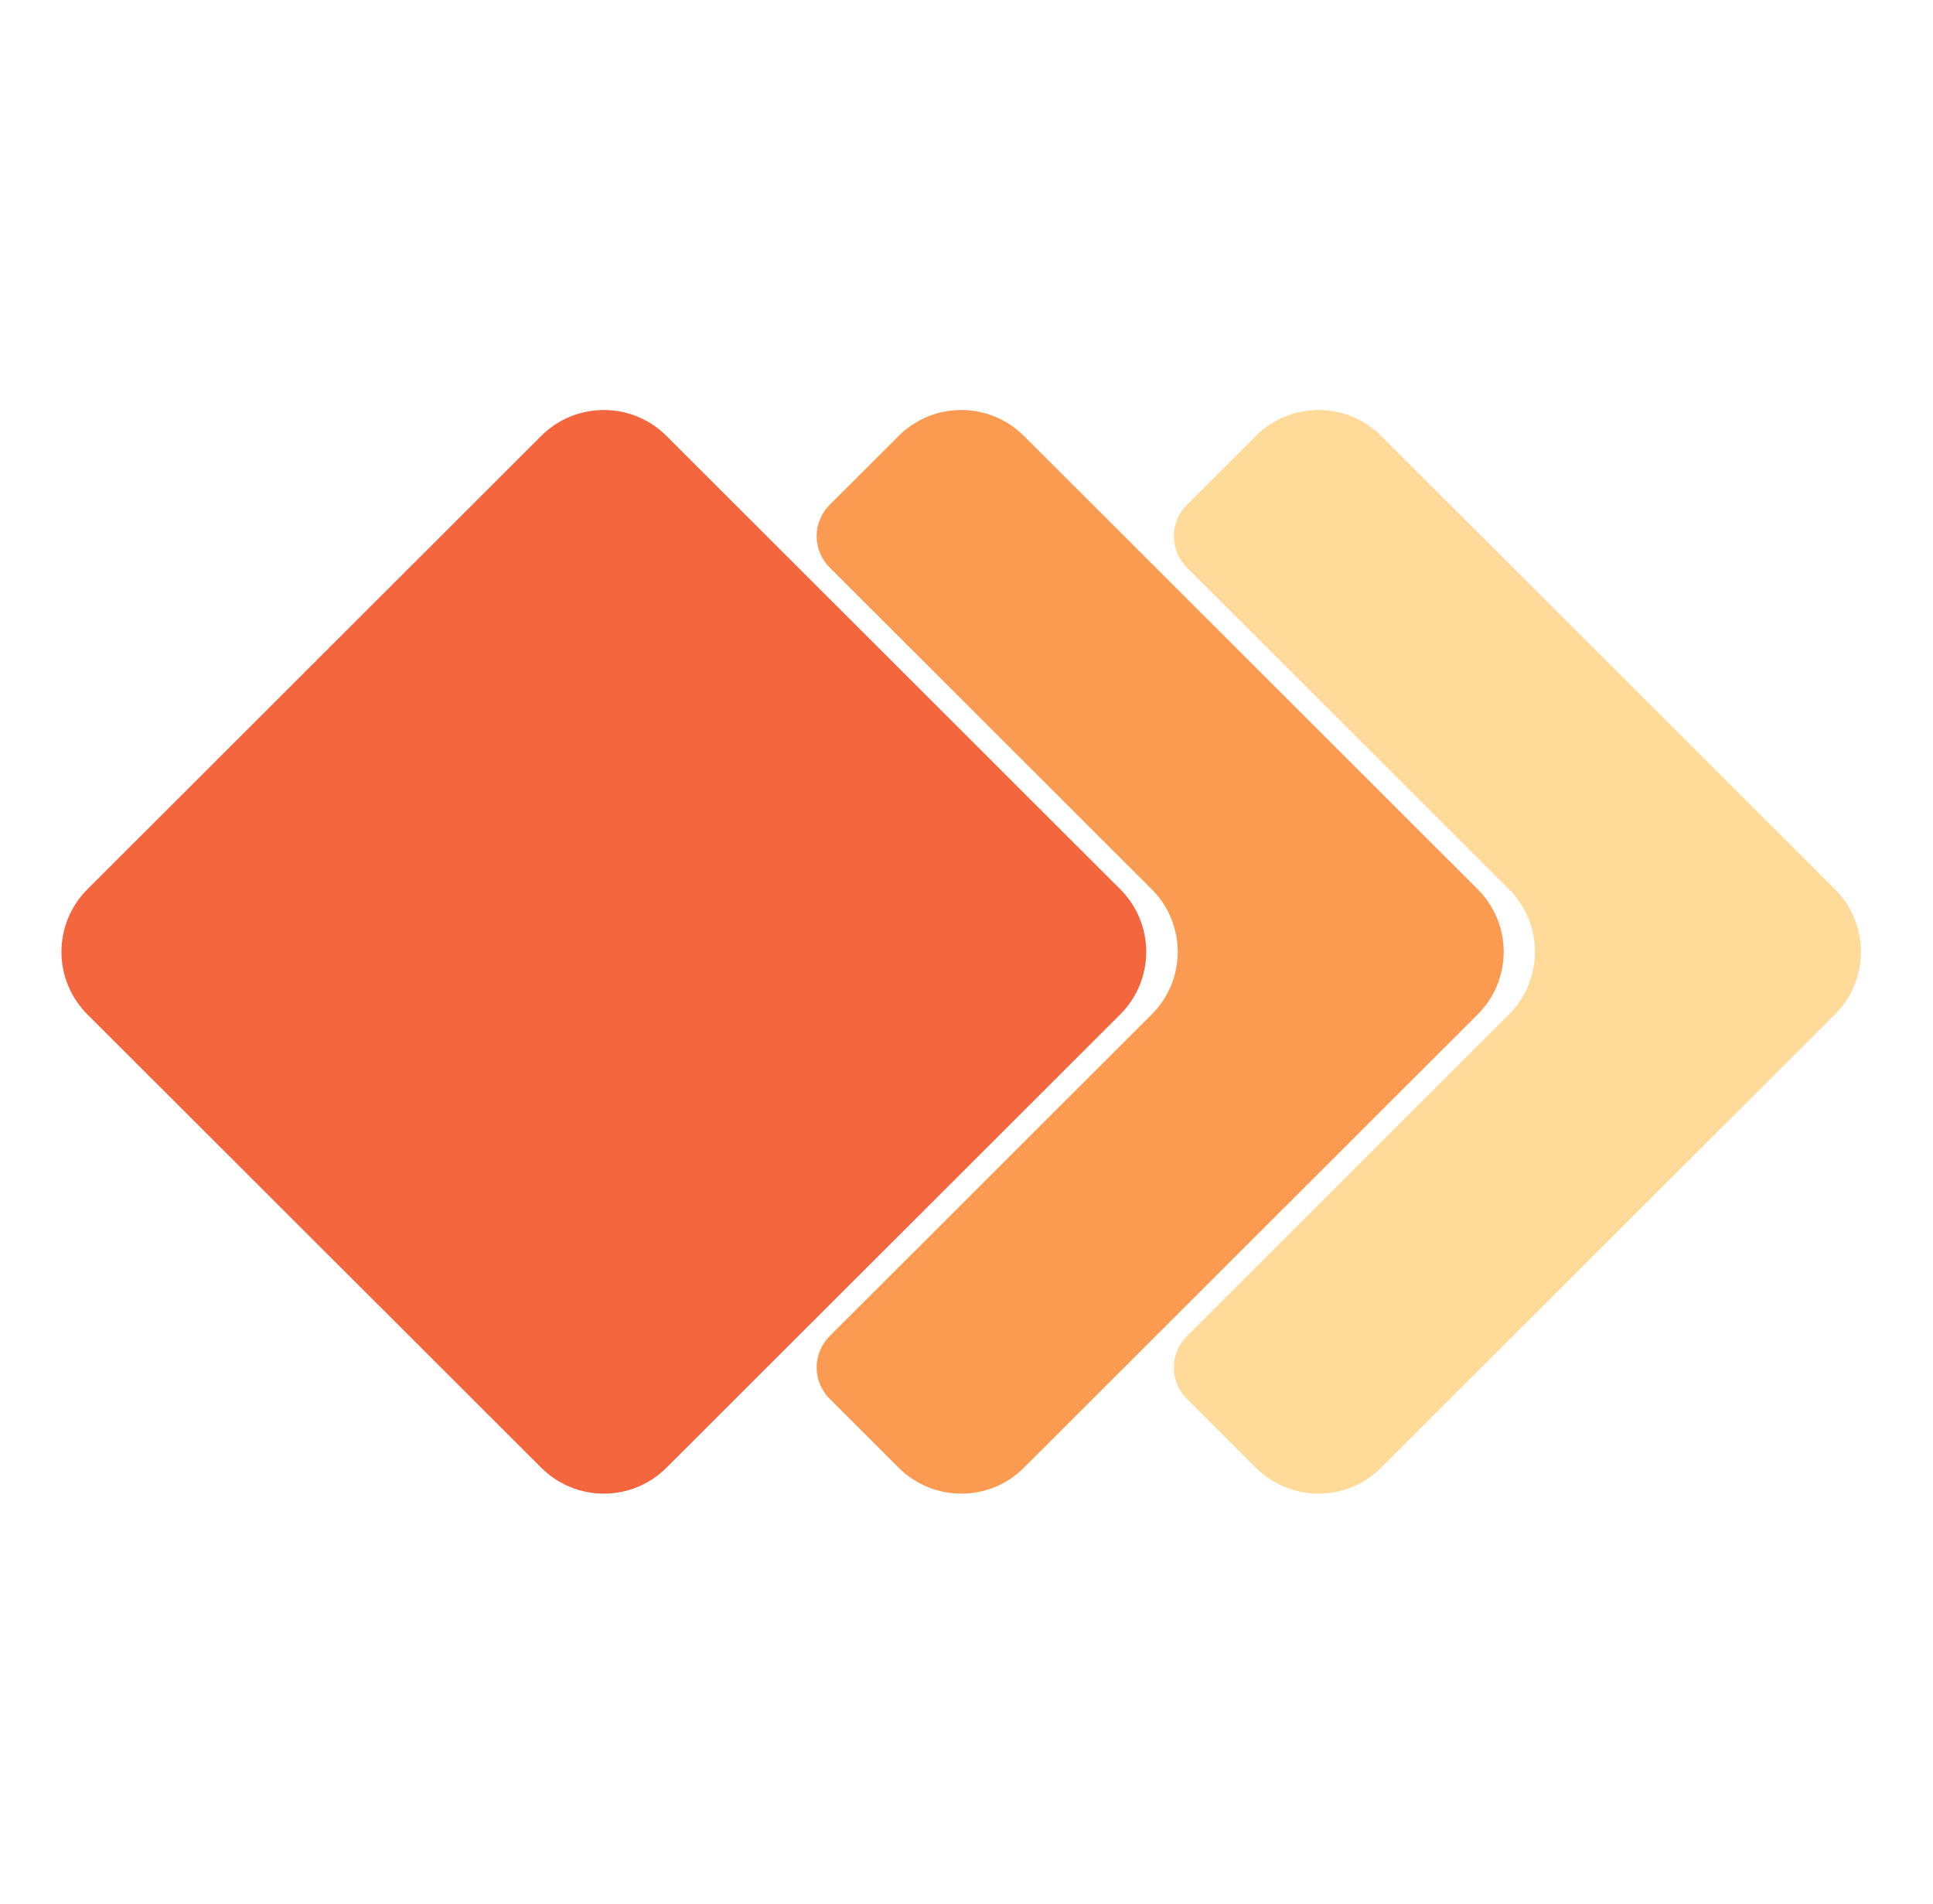
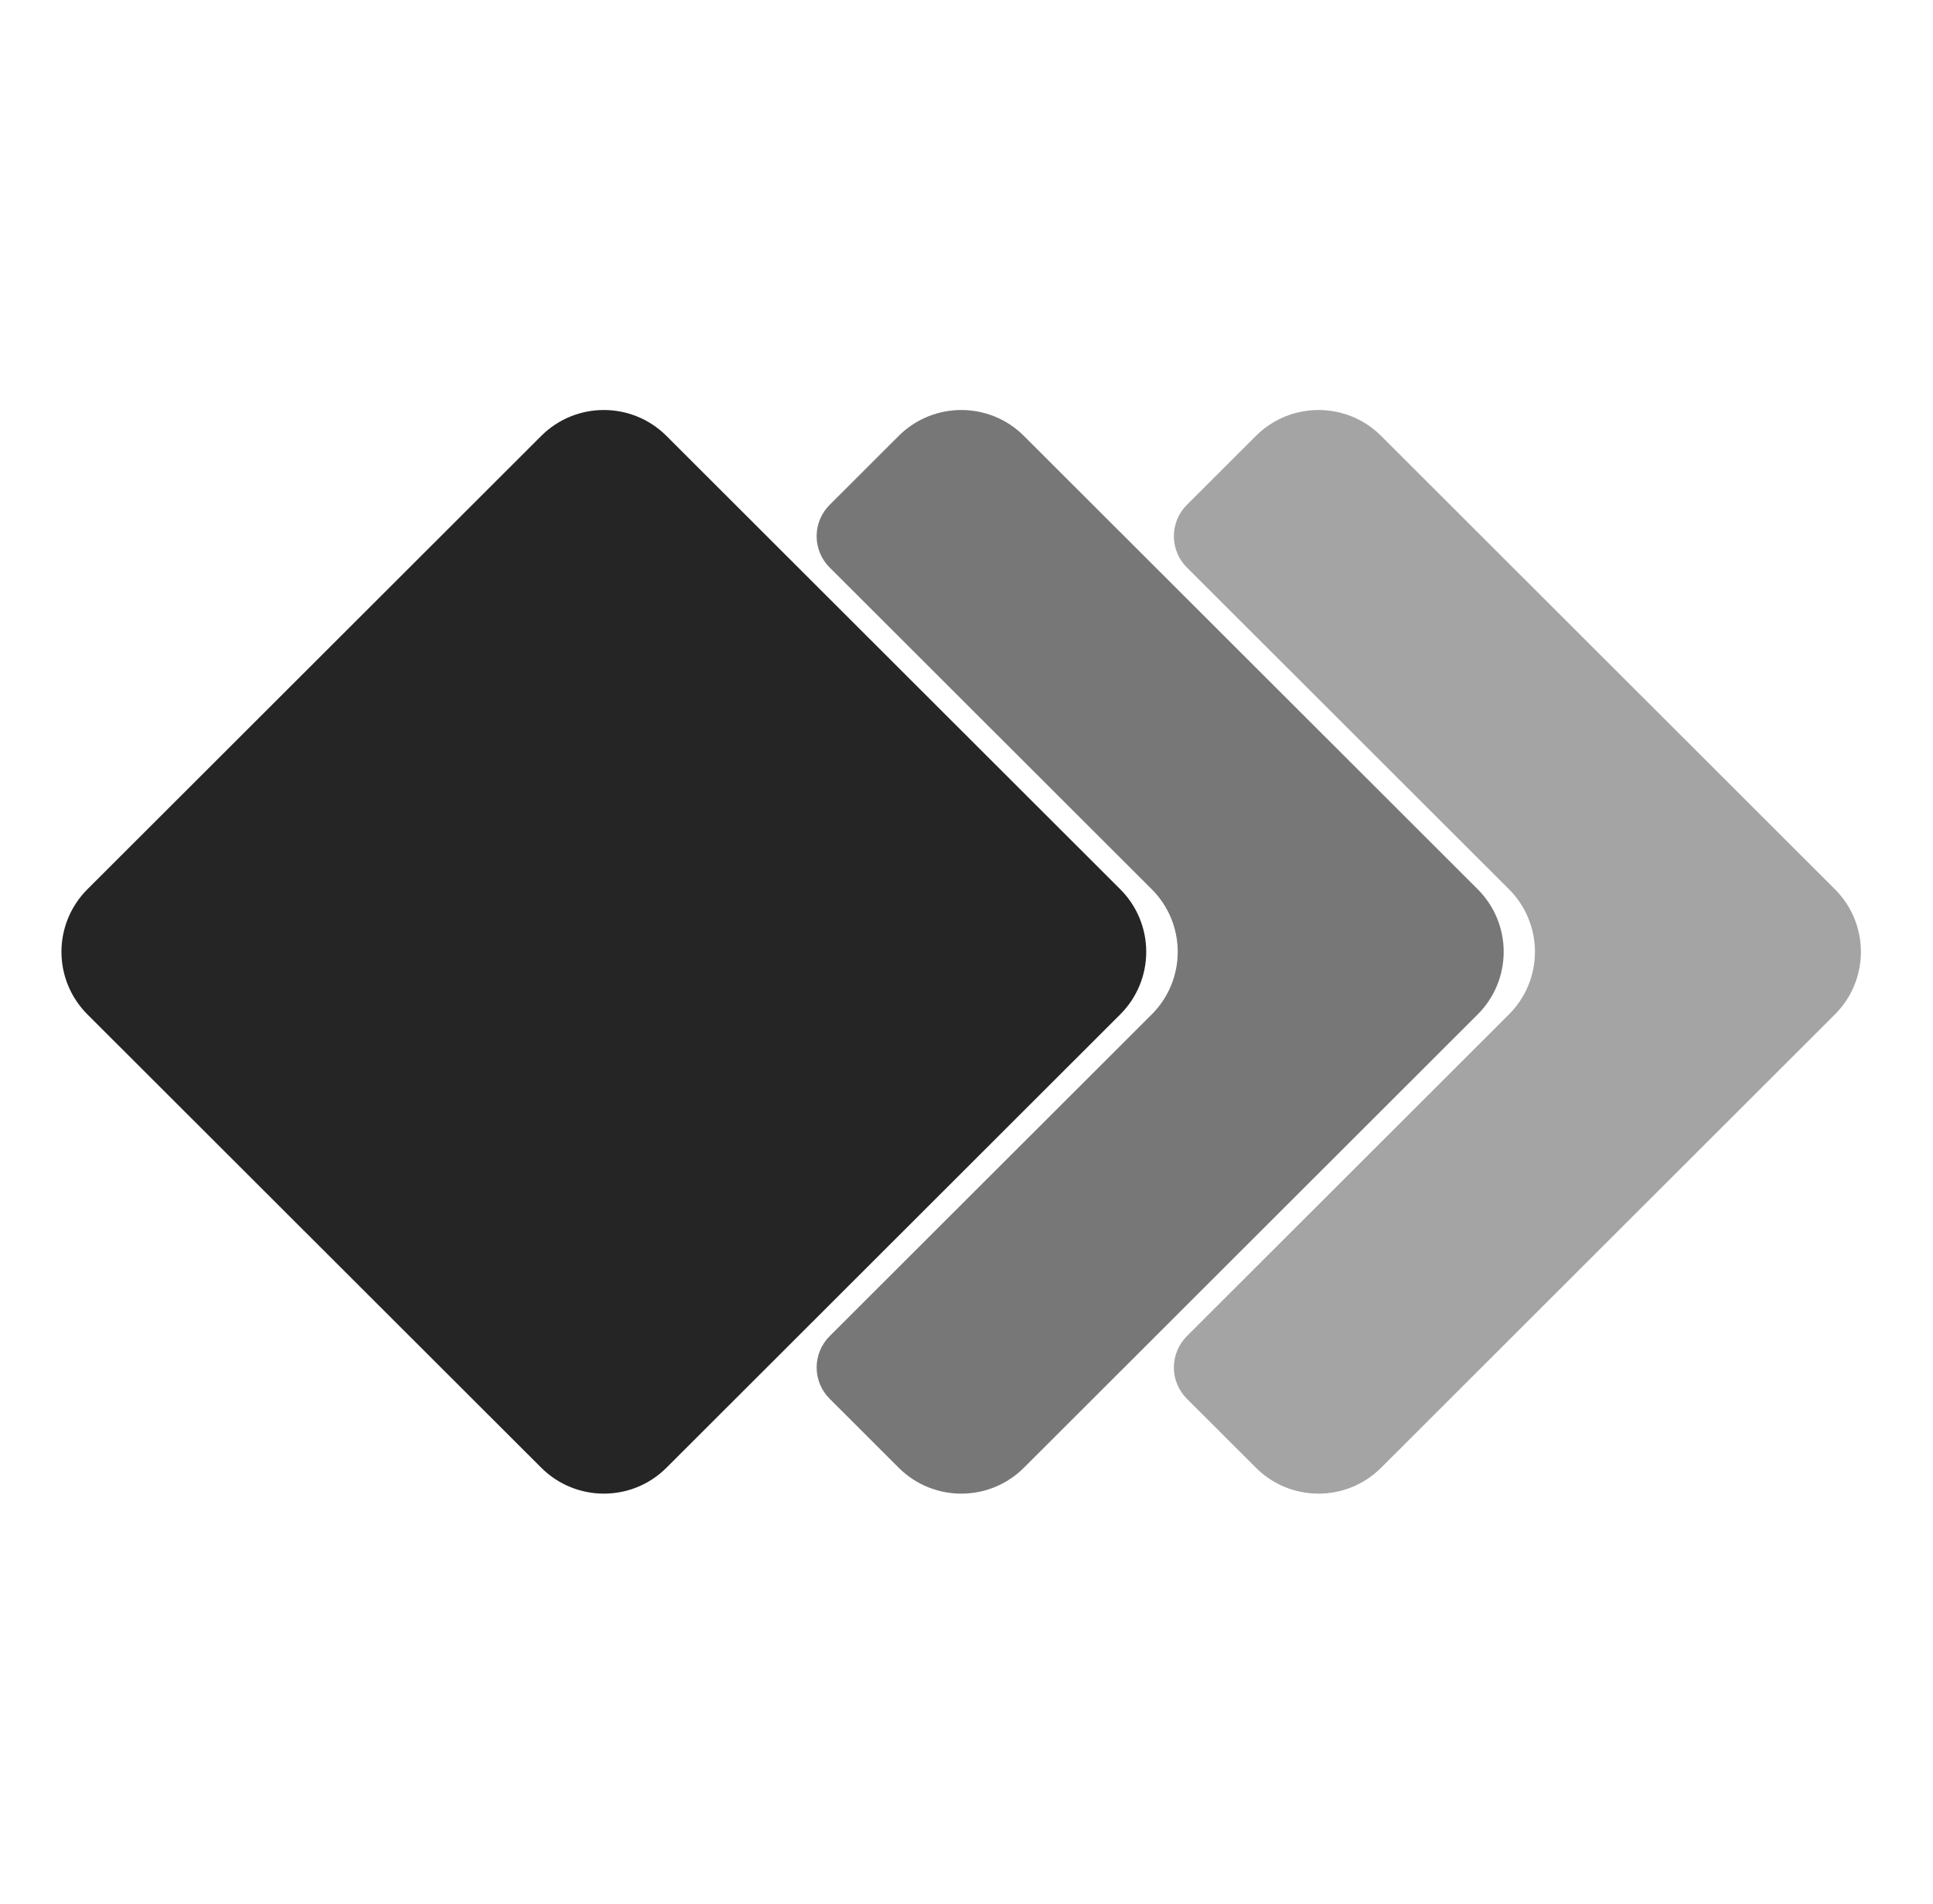
<svg xmlns="http://www.w3.org/2000/svg" width="65" height="64" fill="none">
-   <path fill="#F4663E" d="M2.938 34.102a2.97 2.97 0 0 1 0-4.204L18.2 14.655a2.98 2.98 0 0 1 4.21 0l15.262 15.243a2.97 2.97 0 0 1 0 4.204L22.411 49.345a2.98 2.98 0 0 1-4.21 0L2.937 34.102Z" />
-   <path fill="#FA9B51" d="M27.897 44.922a1.486 1.486 0 0 0 0 2.103l2.323 2.32a2.98 2.98 0 0 0 4.21 0l15.262-15.243a2.97 2.97 0 0 0 0-4.204L34.43 14.655a2.98 2.98 0 0 0-4.21 0l-2.323 2.32a1.485 1.485 0 0 0 0 2.103l10.834 10.82a2.97 2.97 0 0 1 0 4.204l-10.834 10.82Z" />
-   <path fill="#FFDA99" d="M39.909 44.923a1.485 1.485 0 0 0 0 2.102l2.323 2.32a2.98 2.98 0 0 0 4.21 0l15.262-15.243a2.97 2.97 0 0 0 0-4.204L46.442 14.655a2.98 2.98 0 0 0-4.21 0l-2.323 2.32a1.485 1.485 0 0 0 0 2.102l10.834 10.82a2.97 2.97 0 0 1 0 4.205l-10.834 10.82Z" />
+   <path fill="#252525" d="M2.938 34.102a2.97 2.97 0 0 1 0-4.204L18.2 14.655a2.98 2.98 0 0 1 4.21 0l15.262 15.243a2.97 2.97 0 0 1 0 4.204L22.411 49.345a2.98 2.98 0 0 1-4.21 0L2.937 34.102Z" />
+   <path fill="#777777" d="M27.897 44.922a1.486 1.486 0 0 0 0 2.103l2.323 2.32a2.98 2.98 0 0 0 4.21 0l15.262-15.243a2.97 2.97 0 0 0 0-4.204L34.43 14.655a2.98 2.98 0 0 0-4.21 0l-2.323 2.32a1.485 1.485 0 0 0 0 2.103l10.834 10.82a2.97 2.97 0 0 1 0 4.204l-10.834 10.82Z" />
+   <path fill="#A4A4A4" d="M39.909 44.923a1.485 1.485 0 0 0 0 2.102l2.323 2.32a2.98 2.98 0 0 0 4.21 0l15.262-15.243a2.97 2.97 0 0 0 0-4.204L46.442 14.655a2.98 2.98 0 0 0-4.21 0l-2.323 2.32a1.485 1.485 0 0 0 0 2.102l10.834 10.82a2.97 2.97 0 0 1 0 4.205l-10.834 10.82Z" />
</svg>
